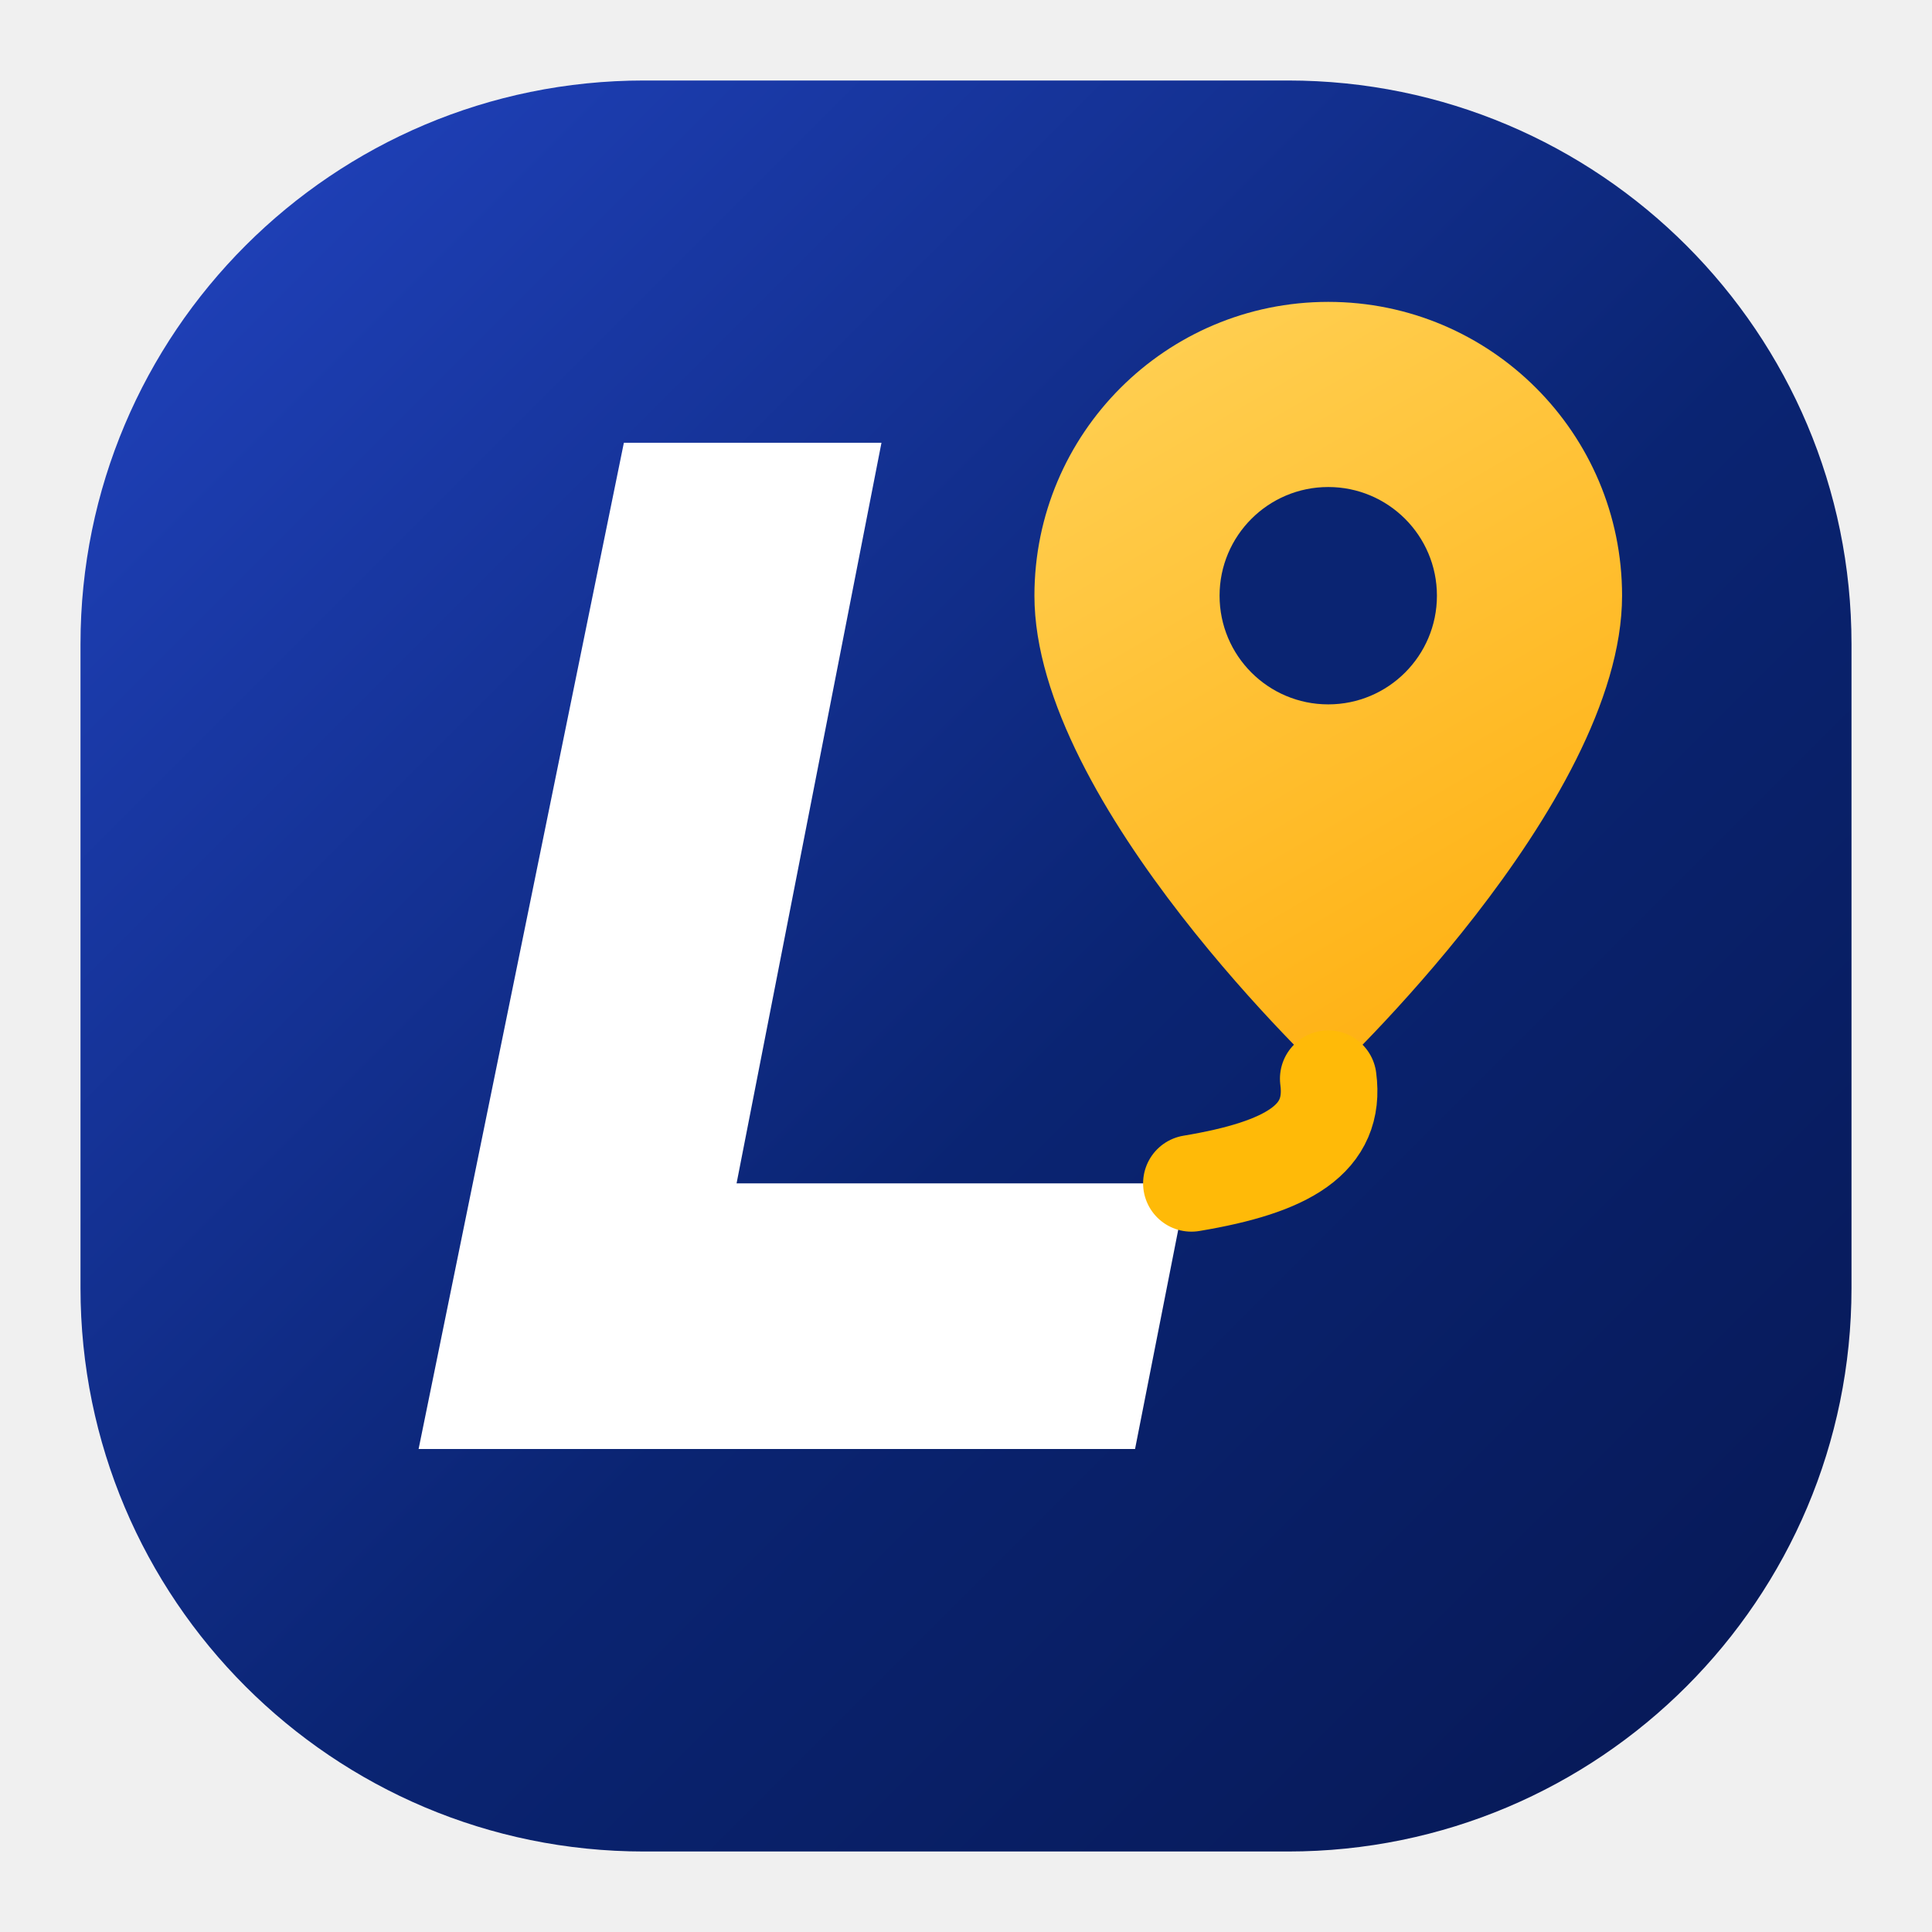
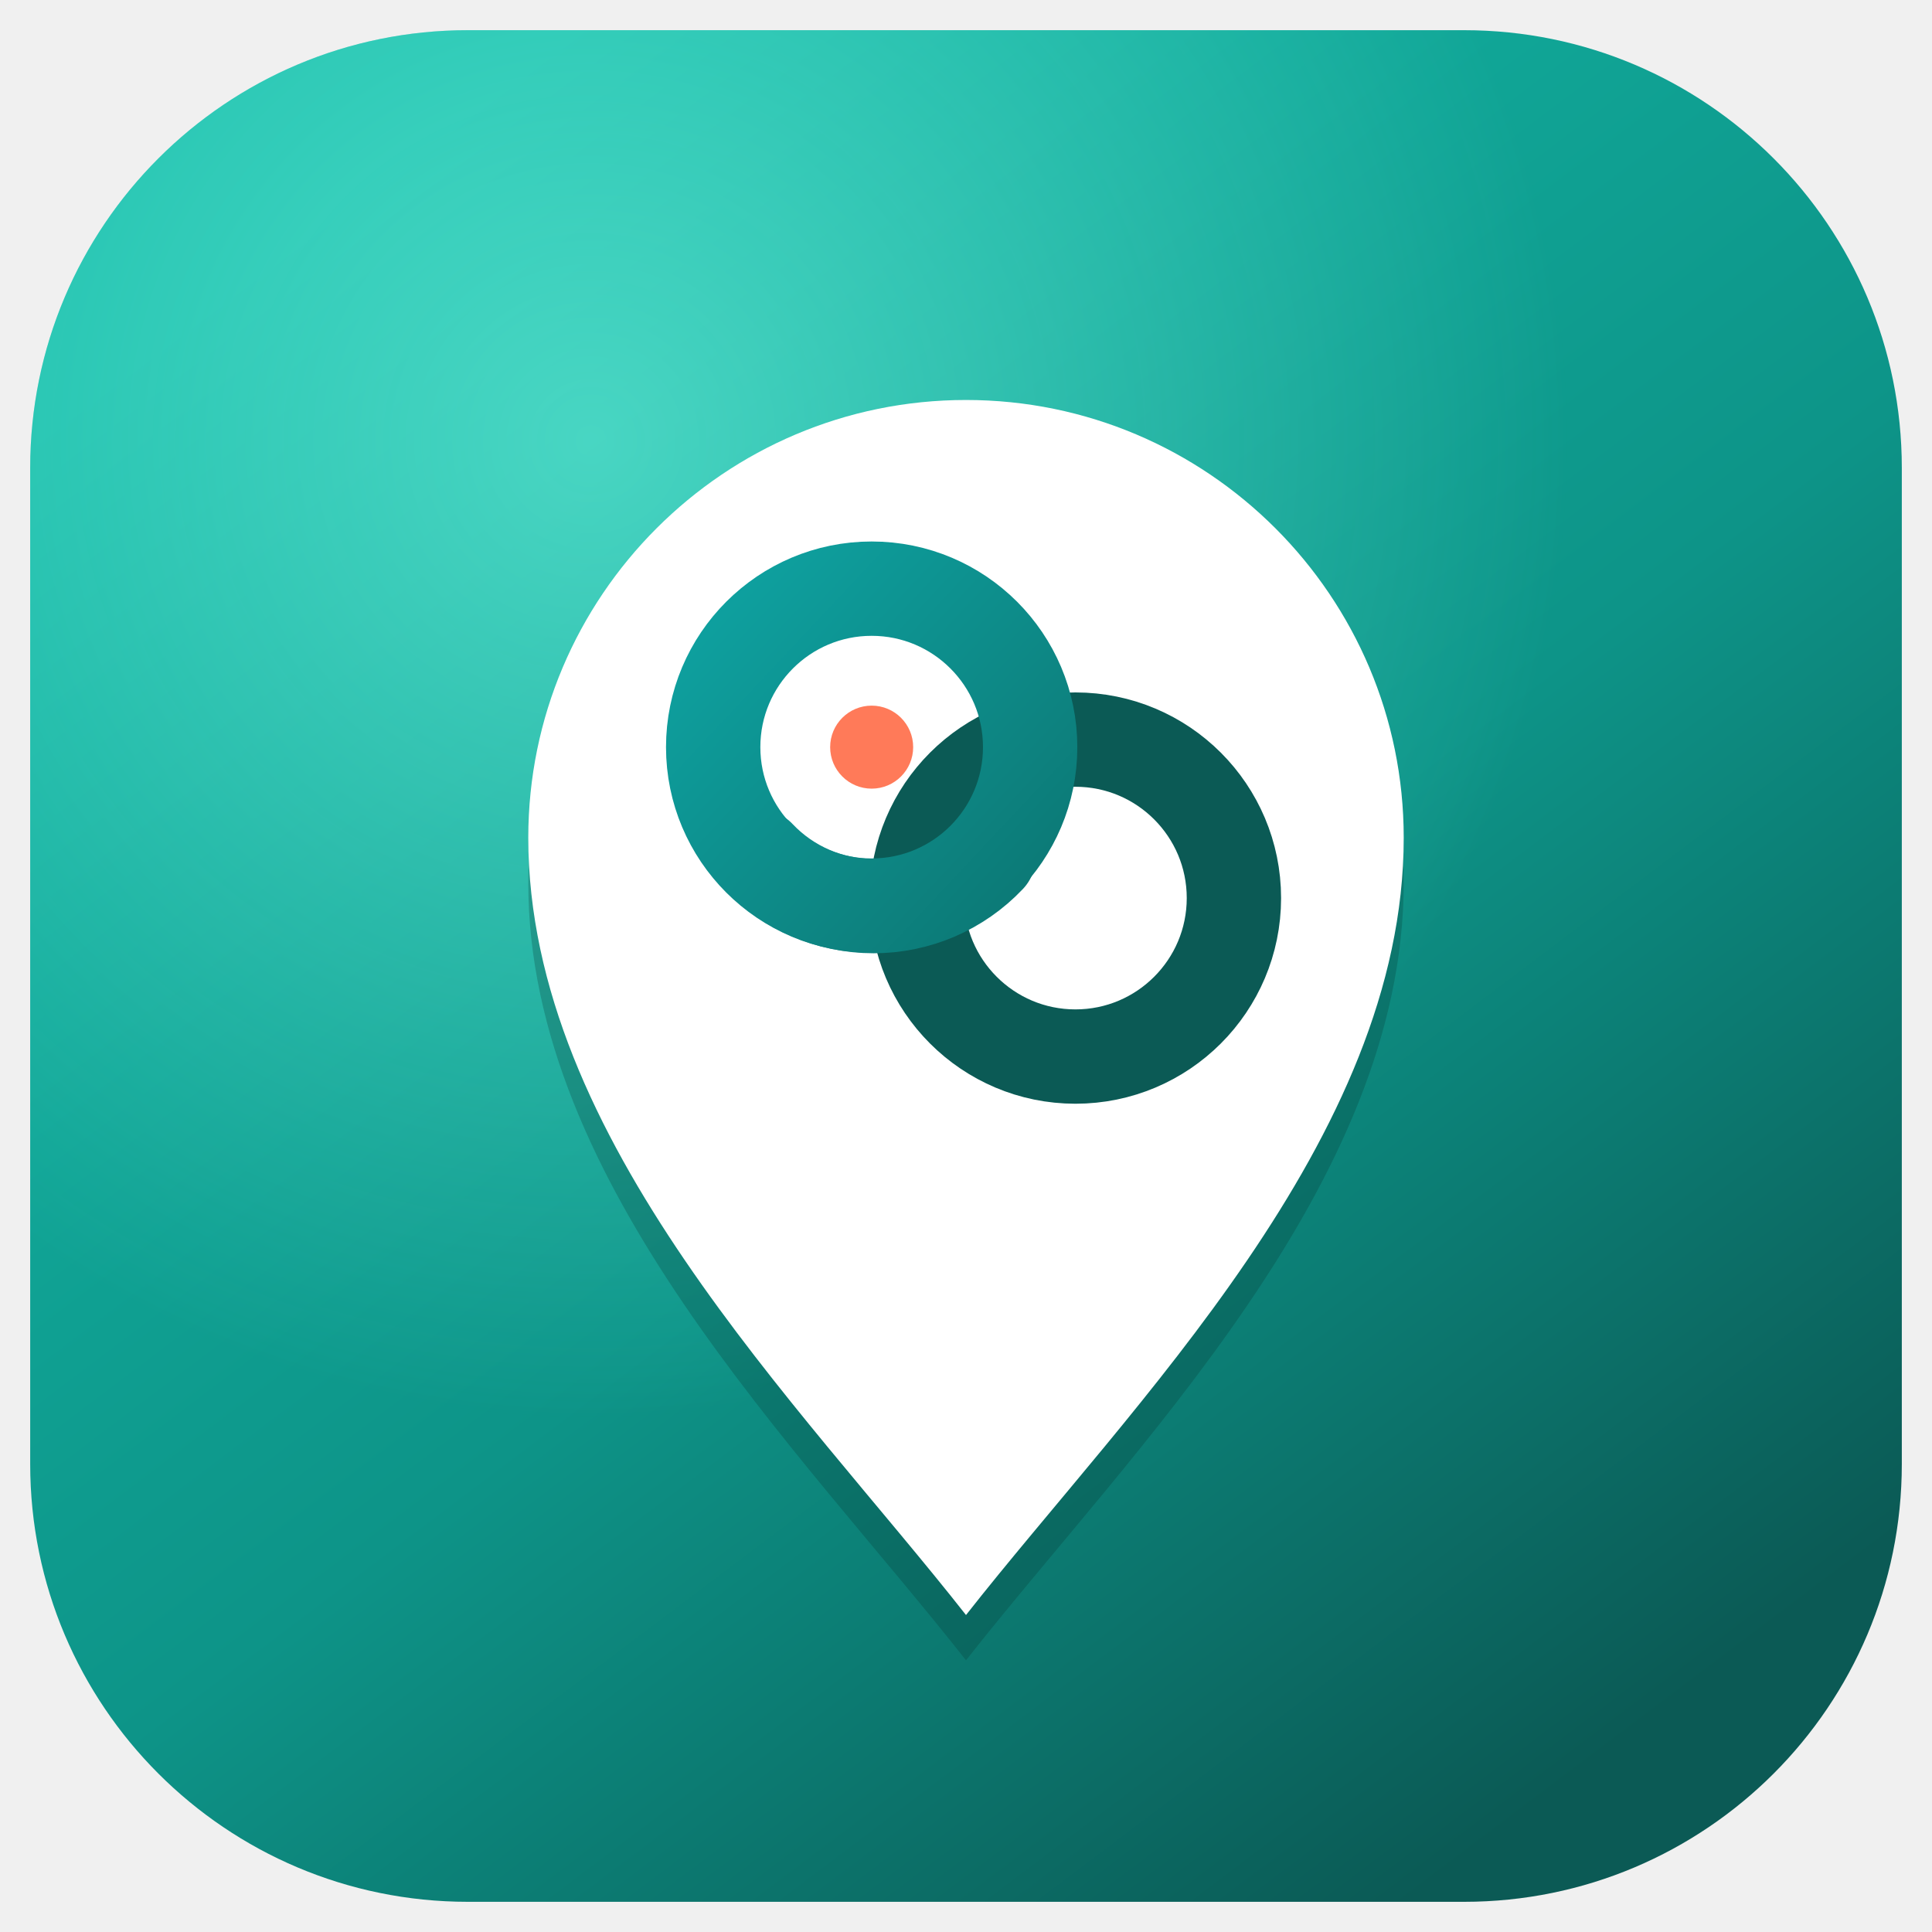
- <svg xmlns="http://www.w3.org/2000/svg" width="512" height="512" viewBox="0 0 48 48" fill="none">
+ <svg xmlns="http://www.w3.org/2000/svg" width="512" height="512" viewBox="0 0 512 512" fill="none" role="img" aria-label="Local Link icon">
  <defs>
-     <linearGradient id="llt48" x1="0" y1="0" x2="48" y2="48" gradientUnits="userSpaceOnUse">
-       <stop stop-color="#2447C9" />
-       <stop offset=".55" stop-color="#0A2472" />
-       <stop offset="1" stop-color="#061650" />
+     <linearGradient id="ll-bg" x1="96" y1="48" x2="416" y2="472" gradientUnits="userSpaceOnUse">
+       <stop offset="0" stop-color="#14B8A6" />
+       <stop offset="0.55" stop-color="#0D9488" />
+       <stop offset="1" stop-color="#0B5A55" />
    </linearGradient>
-     <linearGradient id="lla48" x1="26" y1="6" x2="40" y2="30" gradientUnits="userSpaceOnUse">
-       <stop stop-color="#FFD45C" />
-       <stop offset="1" stop-color="#FFA800" />
+     <linearGradient id="ll-mark" x1="180" y1="150" x2="340" y2="300" gradientUnits="userSpaceOnUse">
+       <stop offset="0" stop-color="#0EA5A4" />
+       <stop offset="1" stop-color="#0B5A55" />
    </linearGradient>
+     <radialGradient id="ll-glow" cx="0.3" cy="0.22" r="0.95">
+       <stop offset="0" stop-color="#7FFFE9" stop-opacity="0.5" />
+       <stop offset="0.55" stop-color="#7FFFE9" stop-opacity="0" />
+     </radialGradient>
  </defs>
-   <rect class="ll-tile" x="2" y="2" width="44" height="44" rx="14" fill="url(#llt48)" />
-   <path class="ll-L" d="M15.5 11h6.4l-3.6 18.4h11.2l-1.3 6.6H10.4L15.5 11Z" fill="#fff" />
-   <g class="ll-pin">
-     <path d="M33 7.5a7.3 7.3 0 0 1 7.3 7.3c0 5.2-7.3 12-7.3 12s-7.3-6.8-7.3-12A7.3 7.3 0 0 1 33 7.5Z" fill="url(#lla48)" />
-     <circle cx="33" cy="14.8" r="2.7" fill="#0A2472" />
+   <rect x="8" y="8" width="496" height="496" rx="116" fill="url(#ll-bg)" />
+   <rect x="8" y="8" width="496" height="496" rx="116" fill="url(#ll-glow)" />
+   <path d="M256 106 C320 106 372 158 372 222 C372 302 300 372 256 428 C212 372 140 302 140 222 C140 158 192 106 256 106 Z" fill="#05322F" opacity="0.25" transform="translate(0,12)" />
+   <path d="M256 106 C320 106 372 158 372 222 C372 302 300 372 256 428 C212 372 140 302 140 222 C140 158 192 106 256 106 Z" fill="#FFFFFF" />
+   <g fill="none" stroke-linecap="round">
+     <circle cx="285" cy="238" r="42" stroke="#0B5A55" stroke-width="25" />
+     <circle cx="231" cy="198" r="42" stroke="url(#ll-mark)" stroke-width="25" />
+     <path d="M262 227 A42 42 0 0 1 201 227" stroke="url(#ll-mark)" stroke-width="25" fill="none" stroke-linecap="round" />
  </g>
-   <path class="ll-link" d="M29.6 29.4c2.4-.4 3.6-1.1 3.4-2.6" stroke="#FFBA08" stroke-width="2.4" stroke-linecap="round" />
+   <circle cx="231" cy="198" r="11" fill="#FF7A59" />
</svg>
